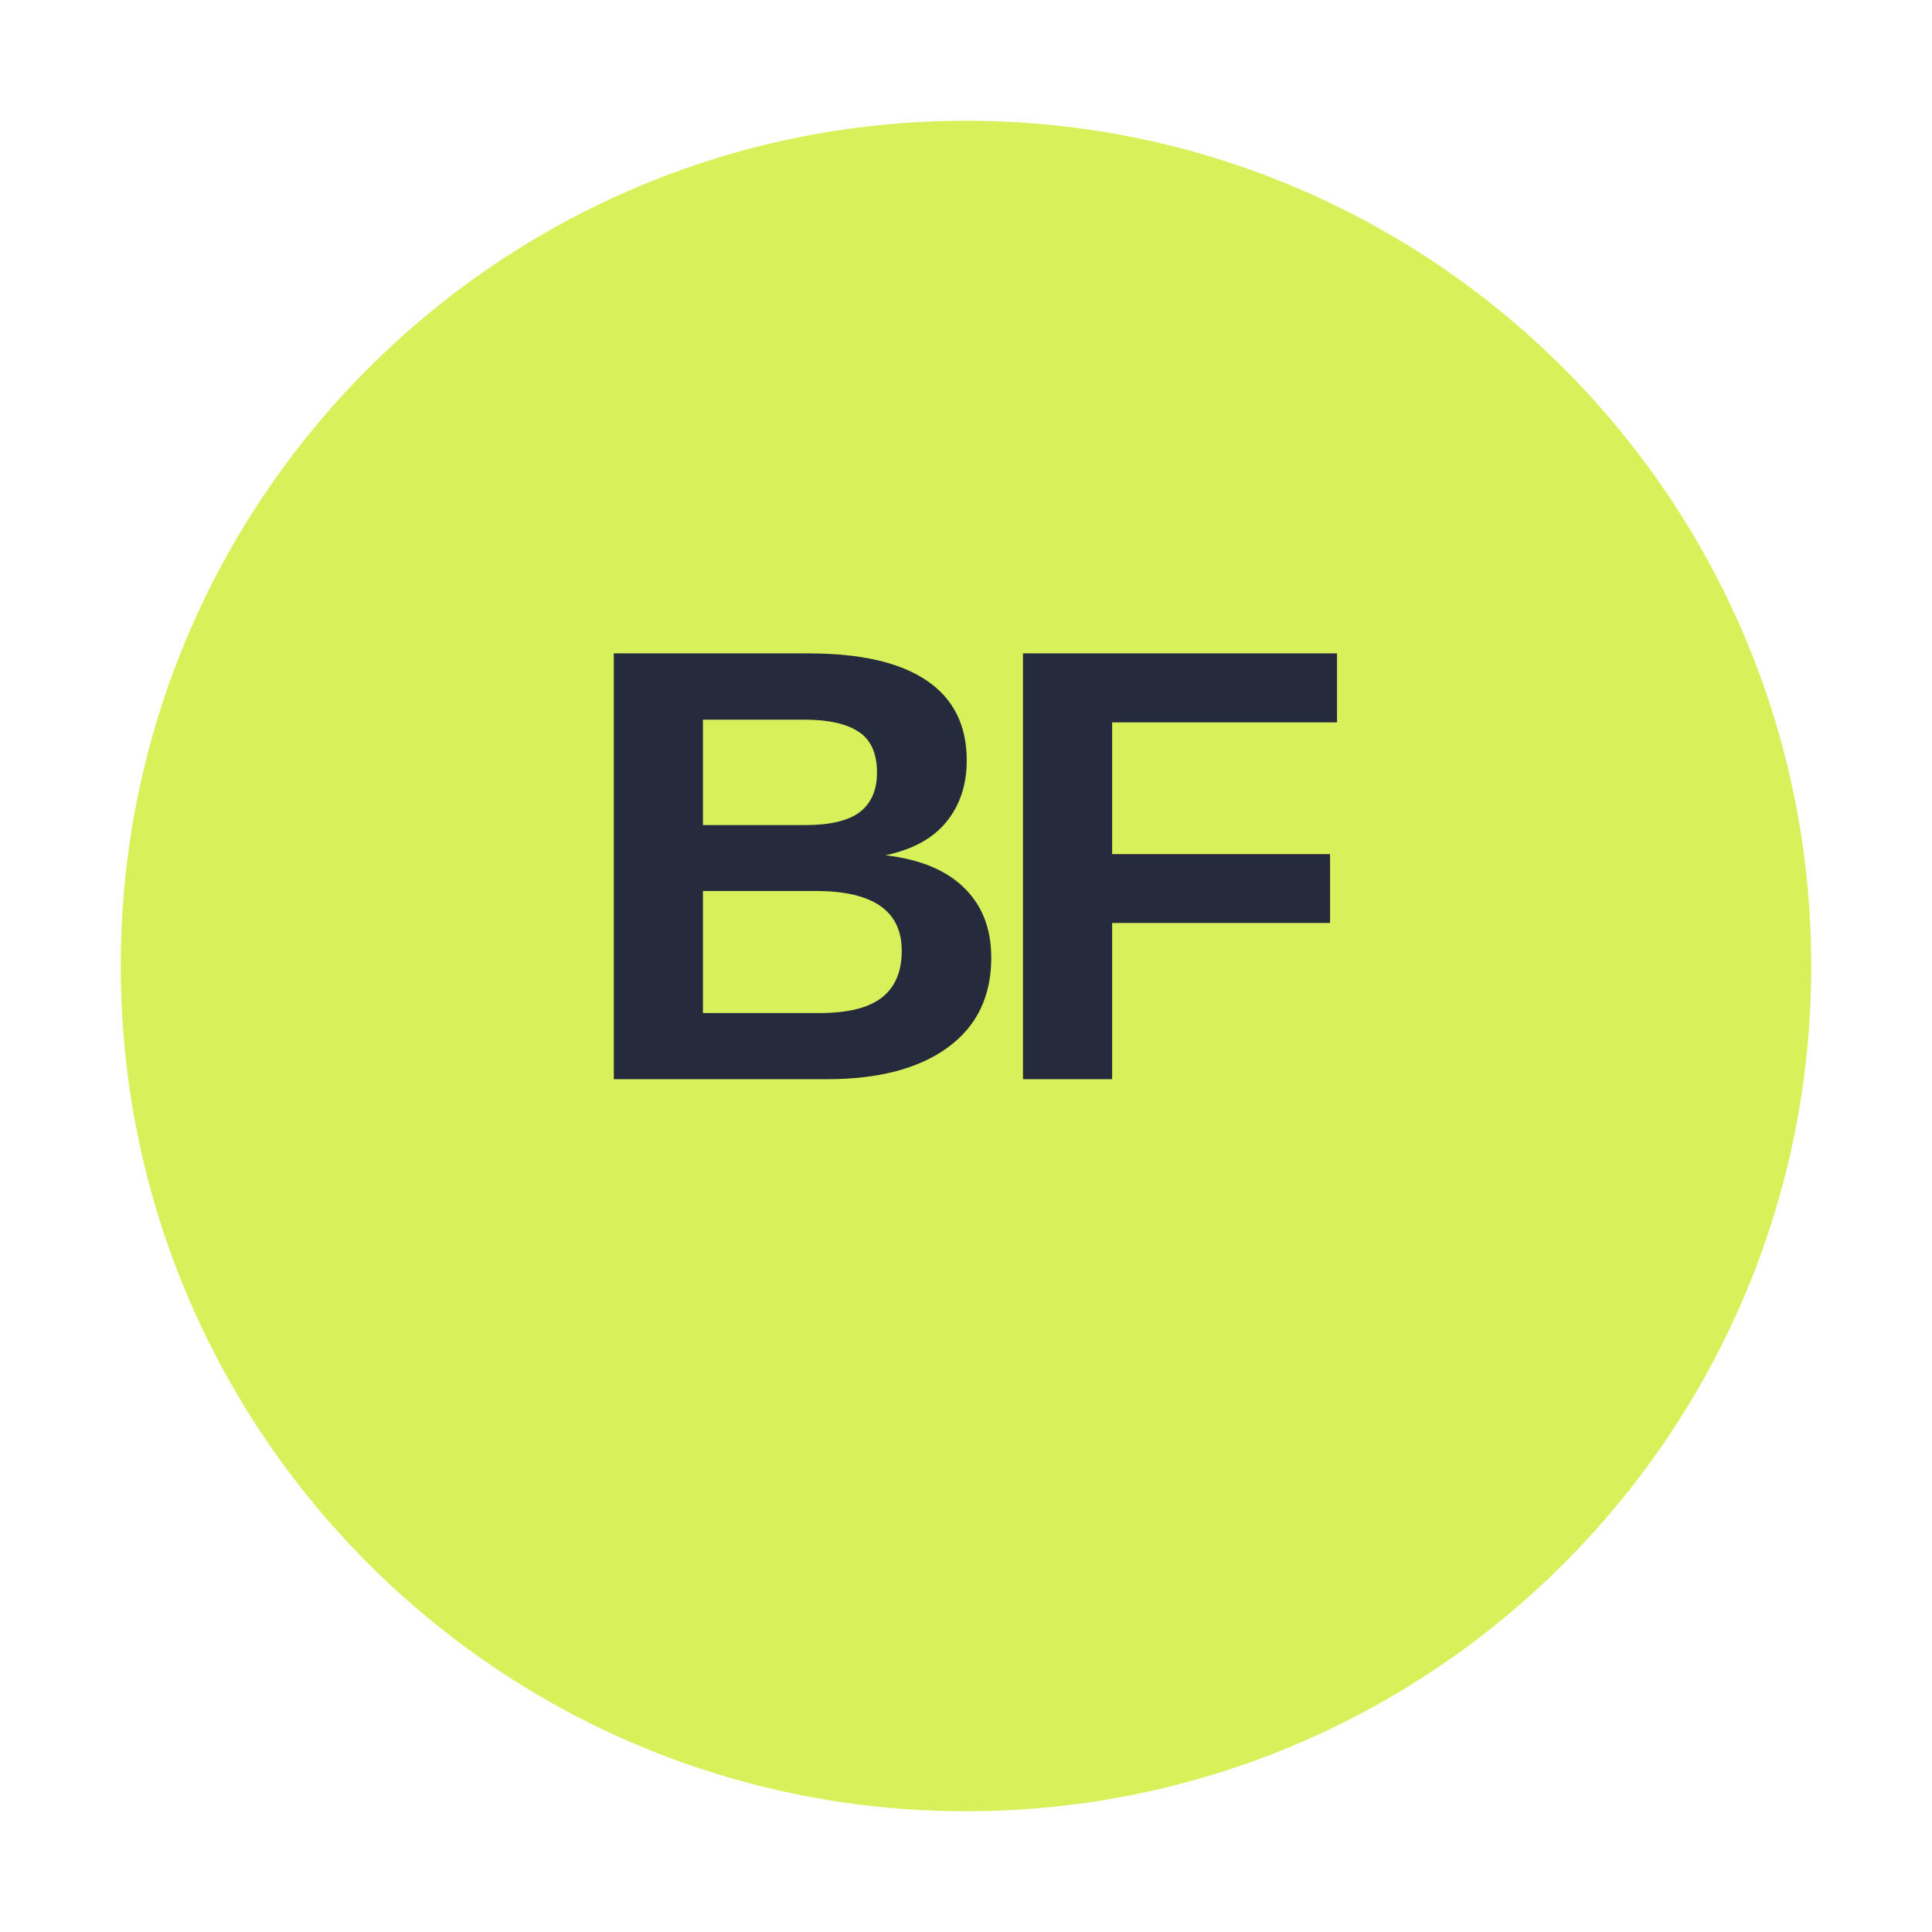
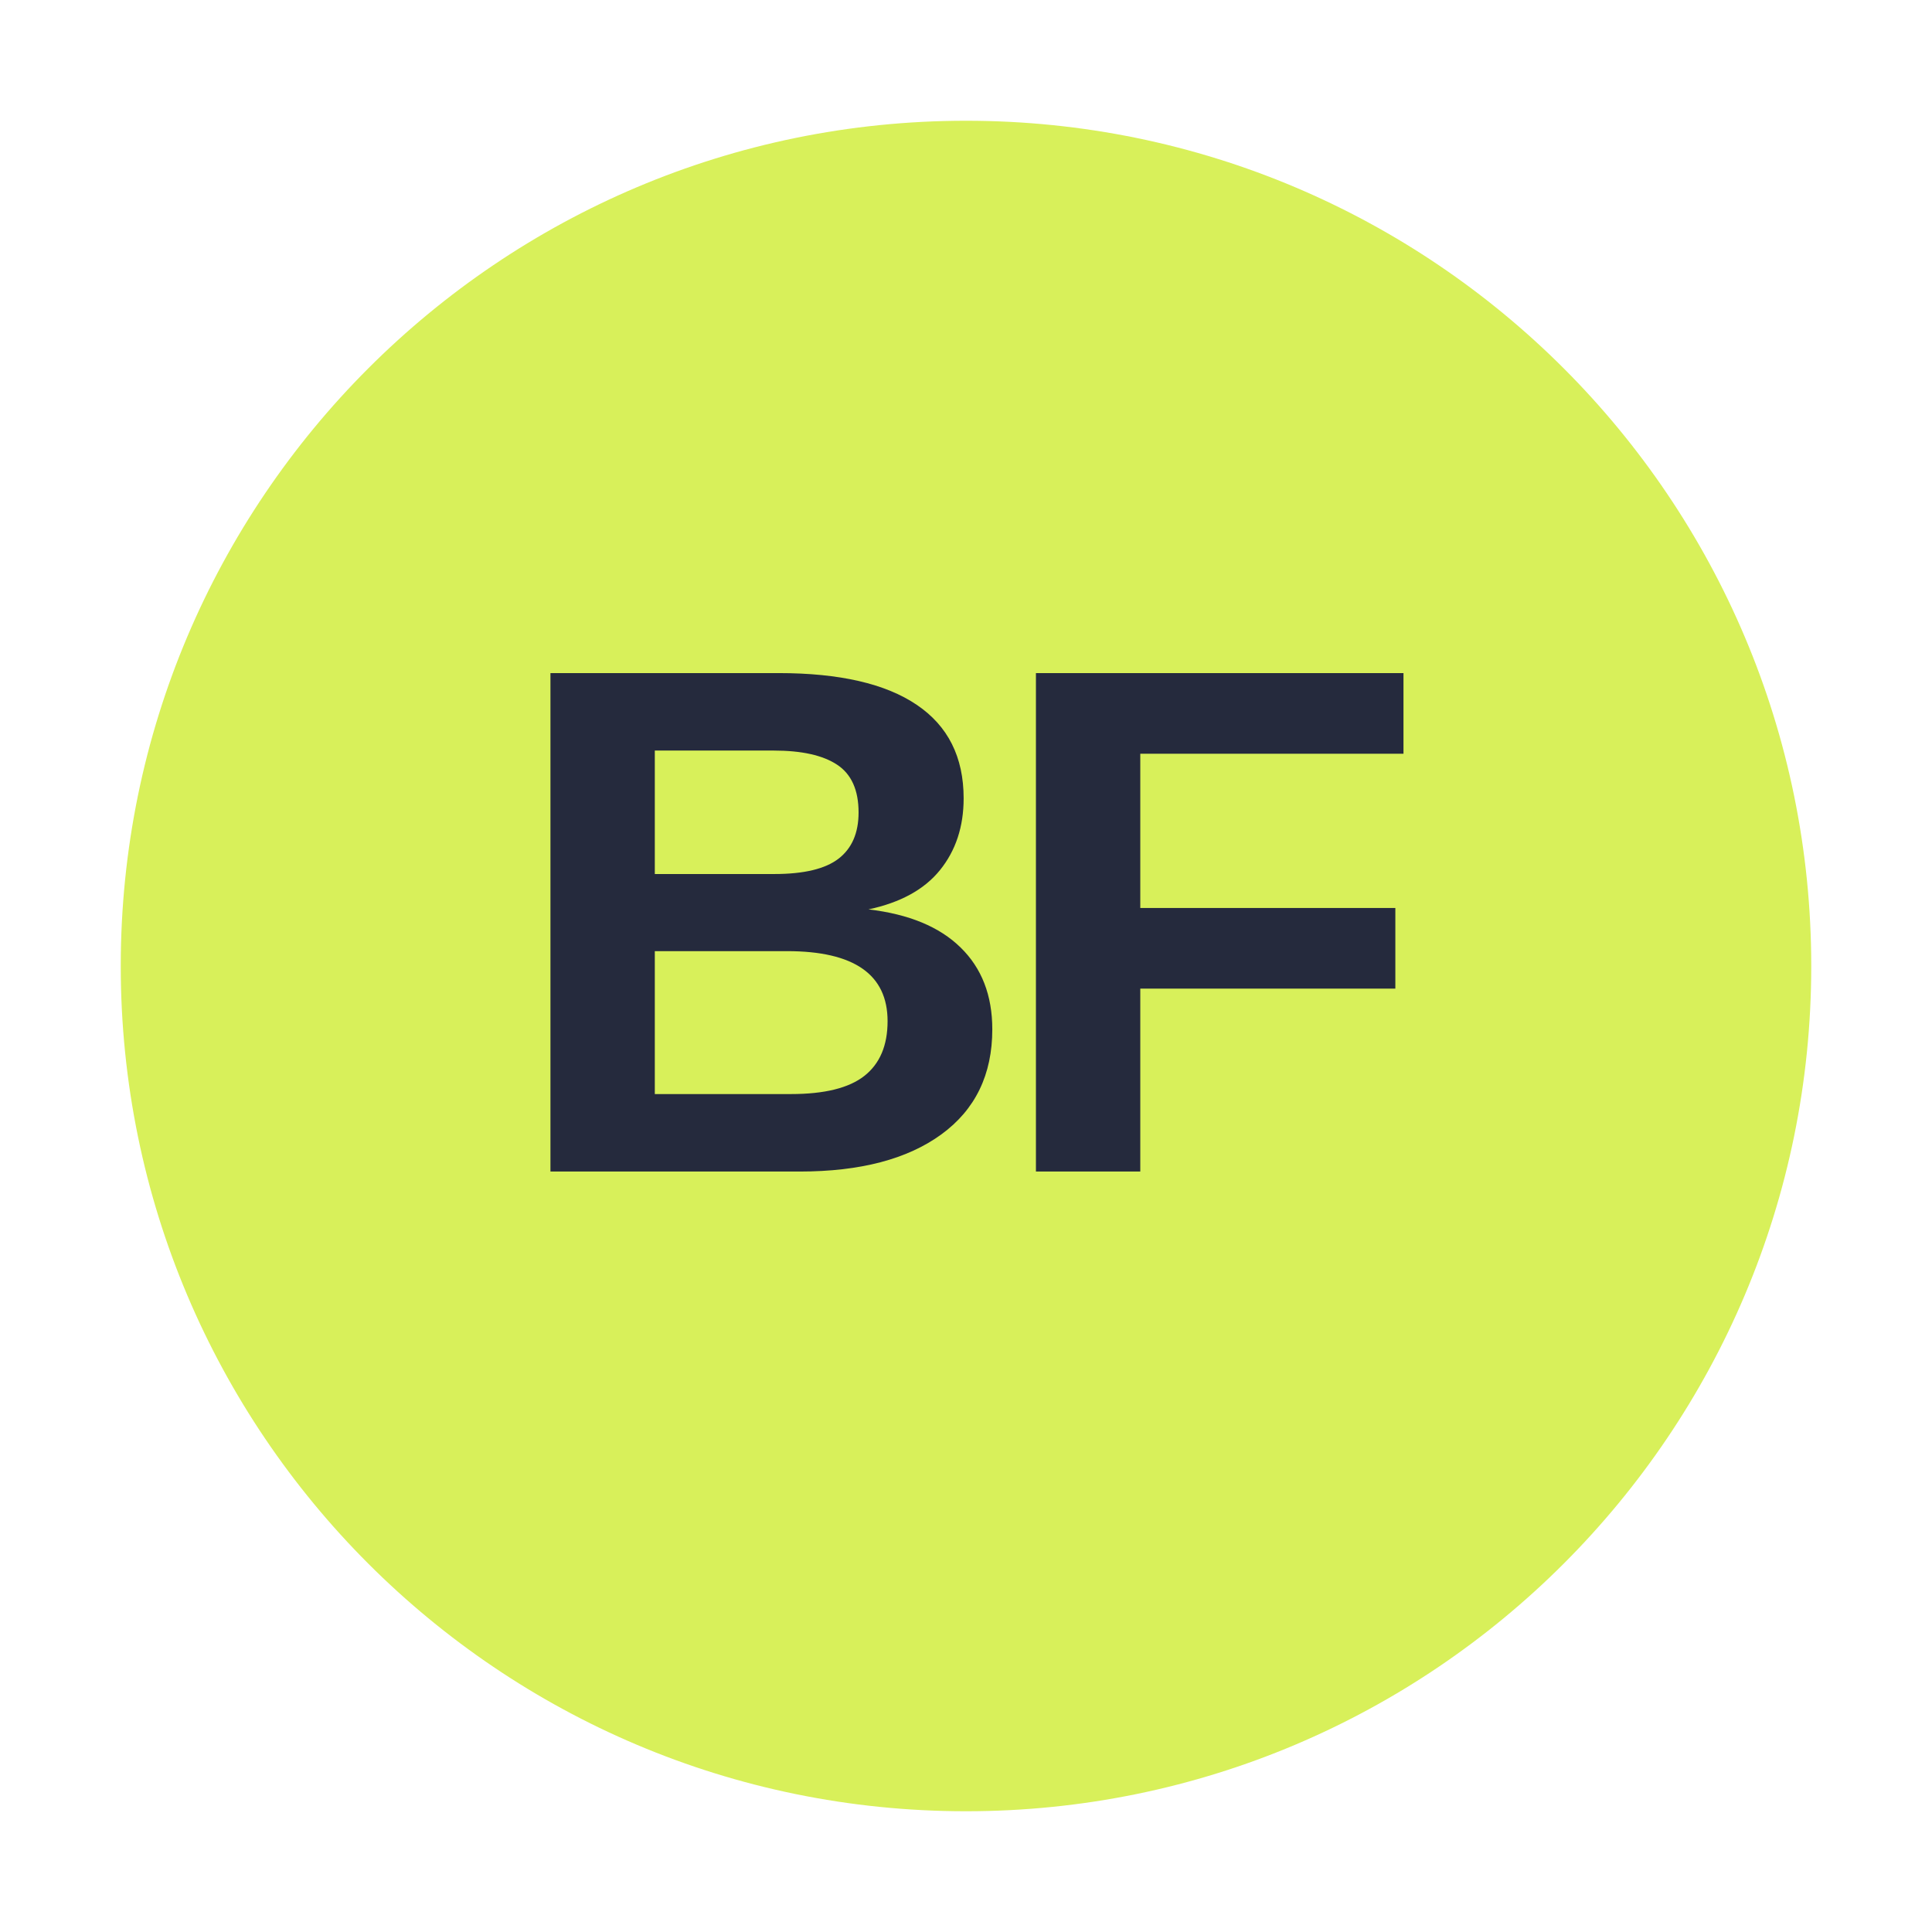
<svg xmlns="http://www.w3.org/2000/svg" width="256" height="256" viewBox="0 0 256 256" fill="none">
  <circle cx="128" cy="128" r="112" fill="#D8F05A" />
-   <text x="128" y="143" text-anchor="middle" fill="#252A3D" font-family="Arial, Helvetica, sans-serif" font-size="82" font-weight="700" letter-spacing="-5">BF</text>
+   <text x="128" y="128" text-anchor="middle" dominant-baseline="middle" fill="#252A3D" font-family="Arial, Helvetica, sans-serif" font-size="96" font-weight="700" letter-spacing="-5">BF</text>
</svg>
